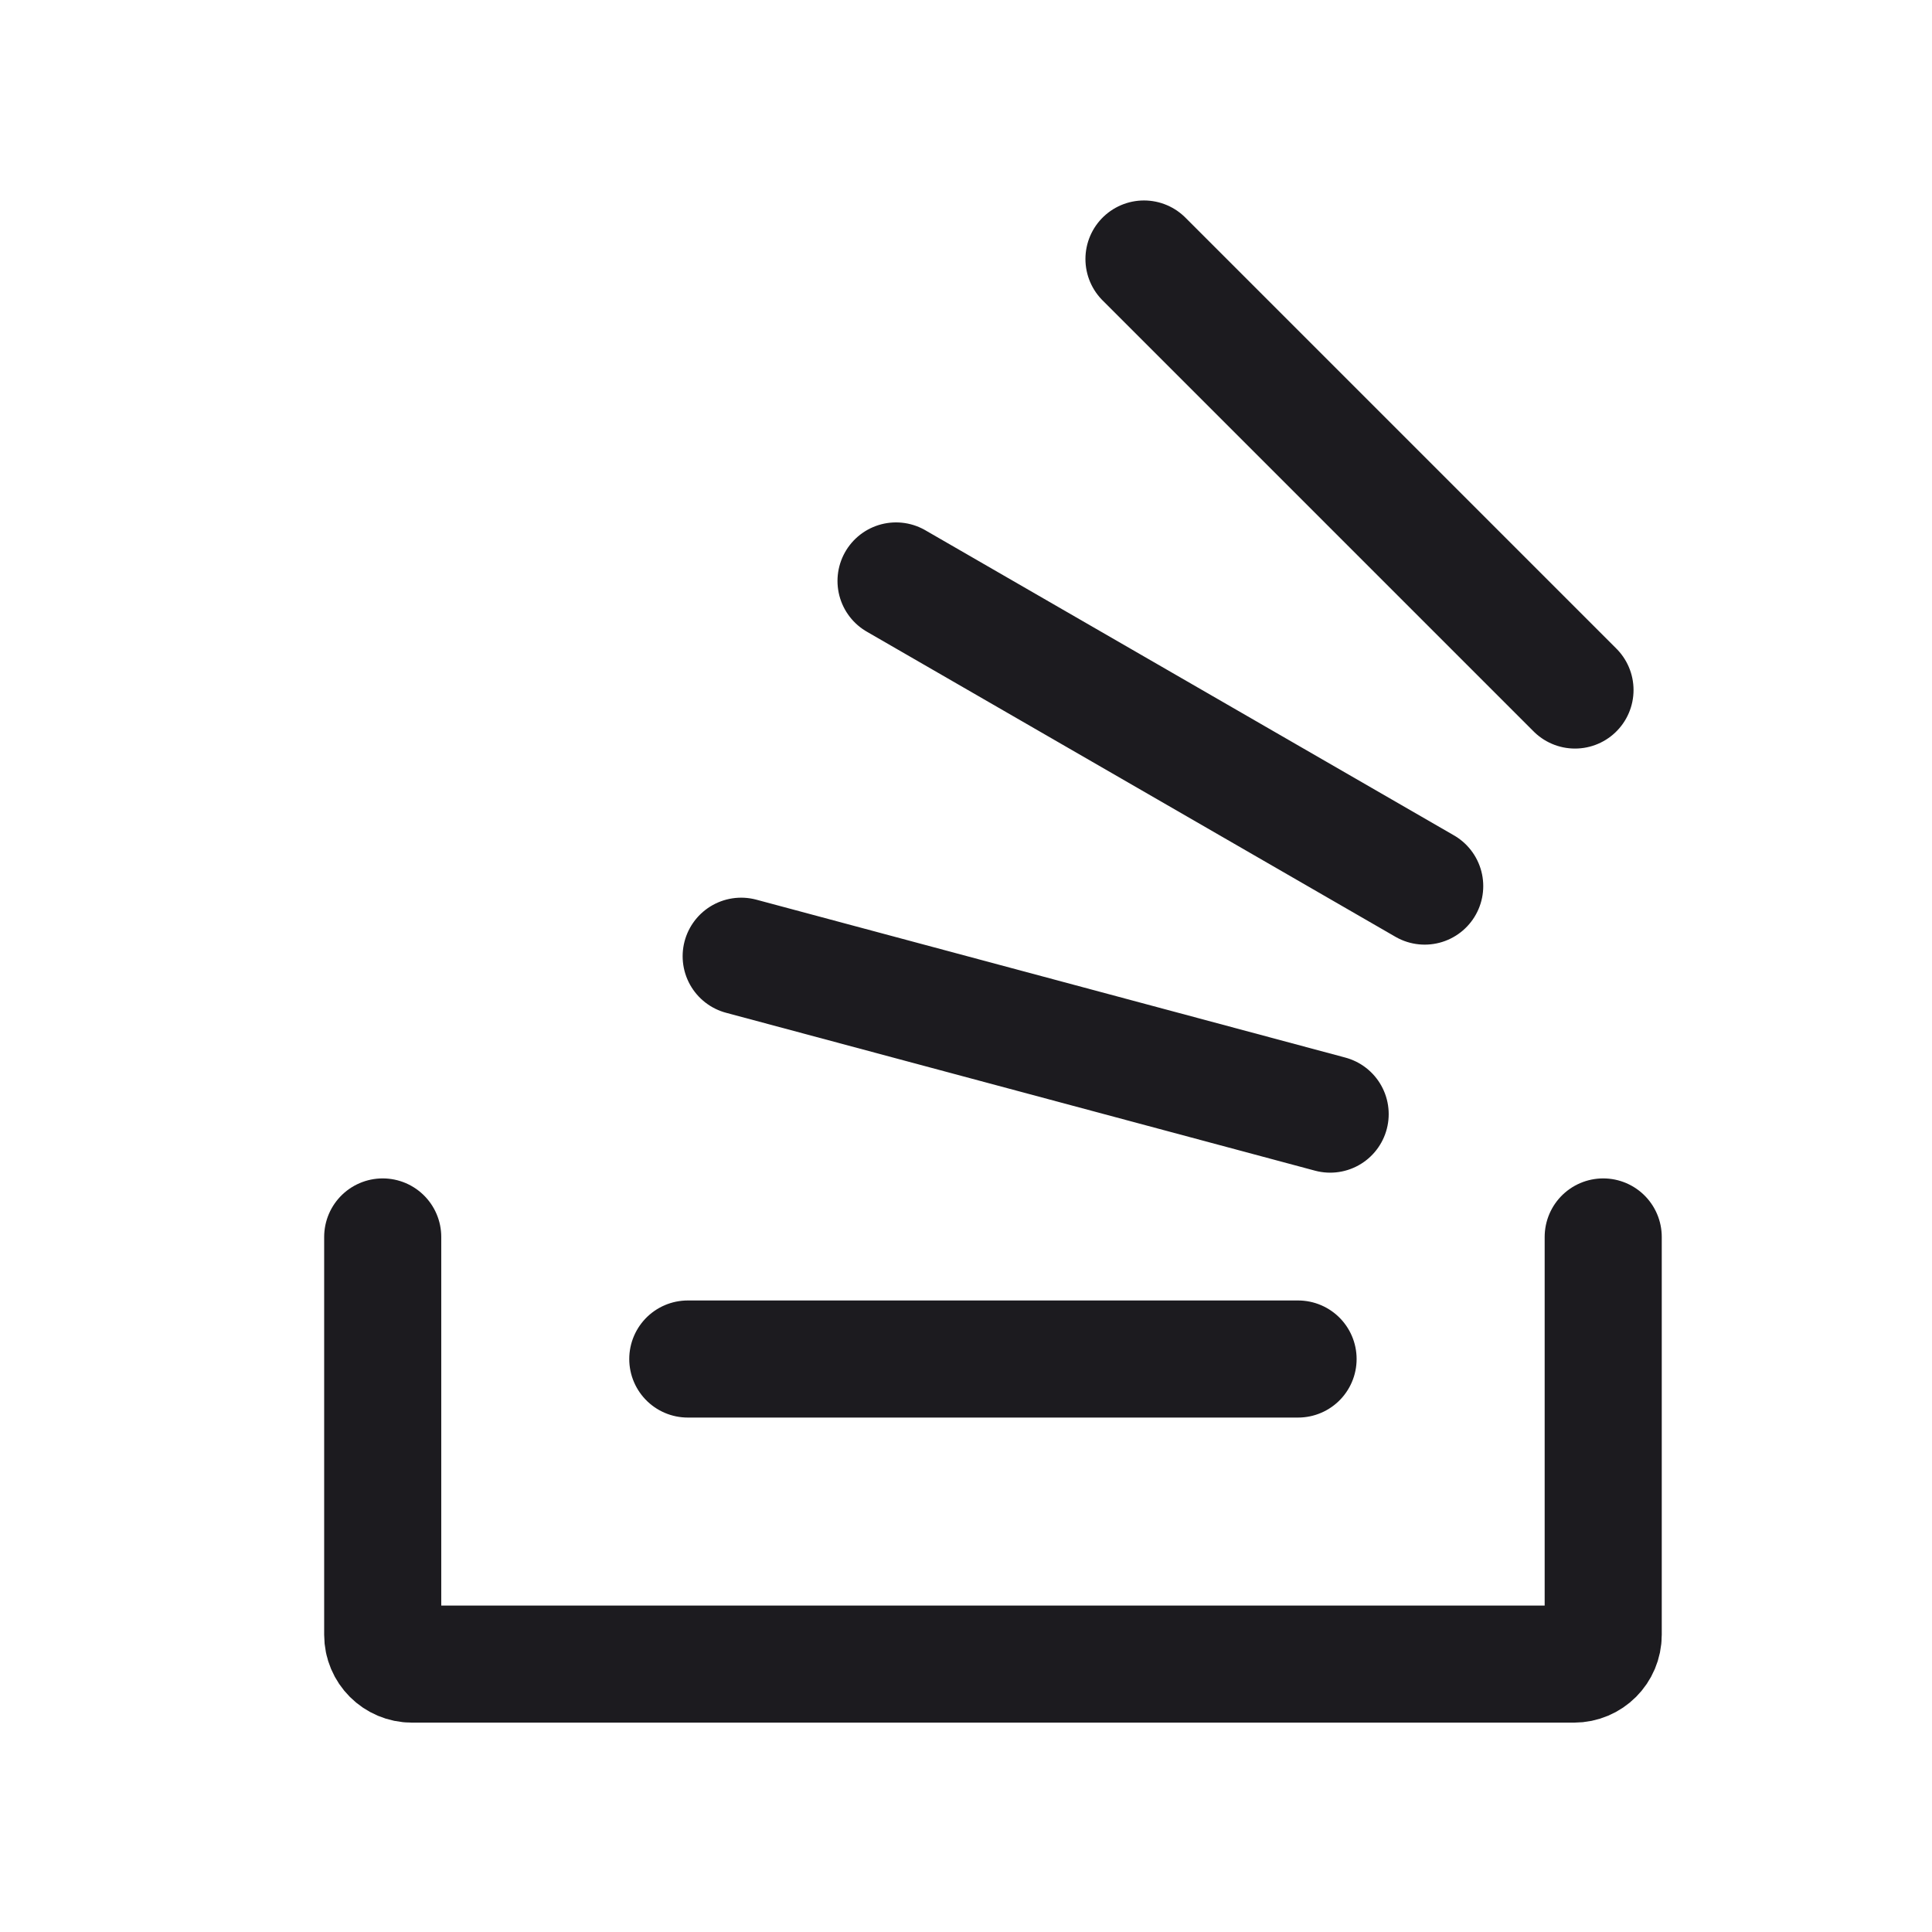
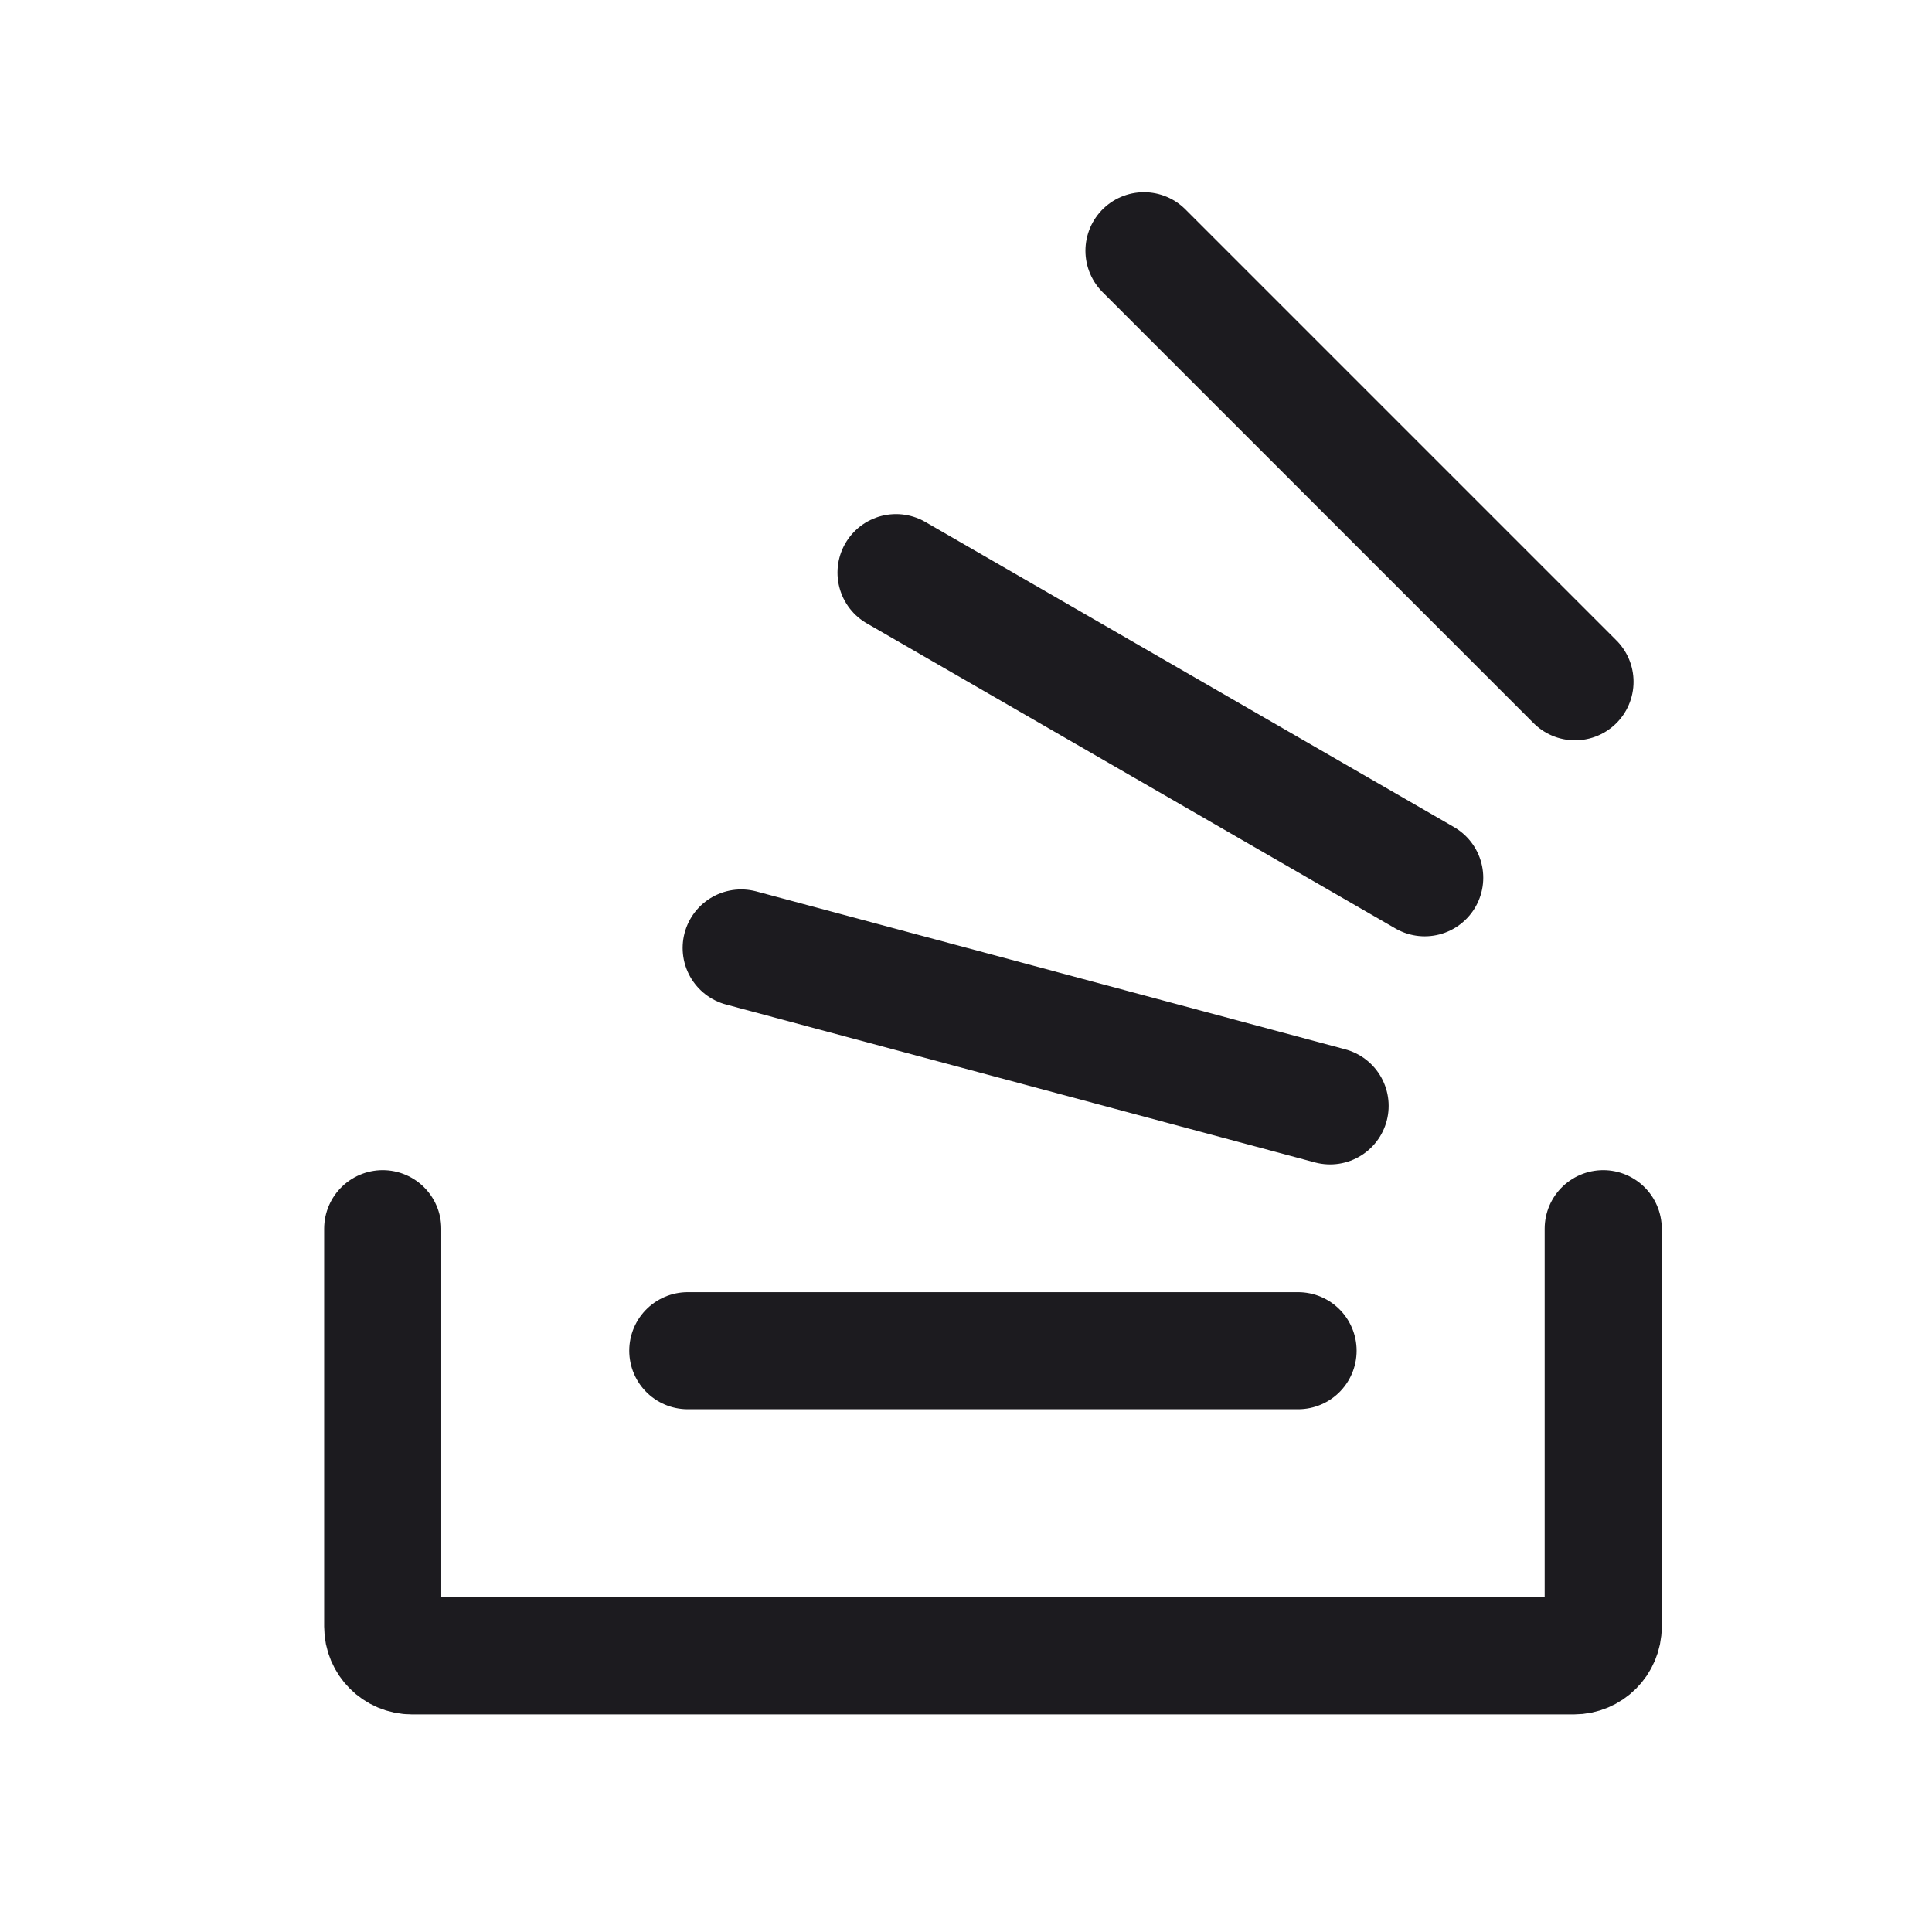
<svg xmlns="http://www.w3.org/2000/svg" width="33" height="33" fill="none">
-   <path stroke="#1C1B1F" stroke-linecap="round" stroke-linejoin="round" stroke-width="2" d="M11.748 23.213h10.424M12.66 16.333 22.72 19.03M15.305 9.923l9.03 5.212M19.54 4.424l7.362 7.362" />
-   <path stroke="#1C1B1F" stroke-linecap="round" stroke-width="2" d="M6.537 21.128v6.796a.5.5 0 0 0 .5.5h19.847a.5.5 0 0 0 .5-.5v-6.796" />
+   <path stroke="#1C1B1F" stroke-linecap="round" stroke-linejoin="round" stroke-width="2" d="M11.748 23.071h10.424M12.66 16.192l10.059 2.697M15.305 9.781l9.03 5.212M19.54 4.283l7.362 7.362" />
+   <path stroke="#1C1B1F" stroke-linecap="round" stroke-width="2" d="M6.537 20.987v6.796a.5.5 0 0 0 .5.5h19.847a.5.5 0 0 0 .5-.5v-6.796" />
</svg>
